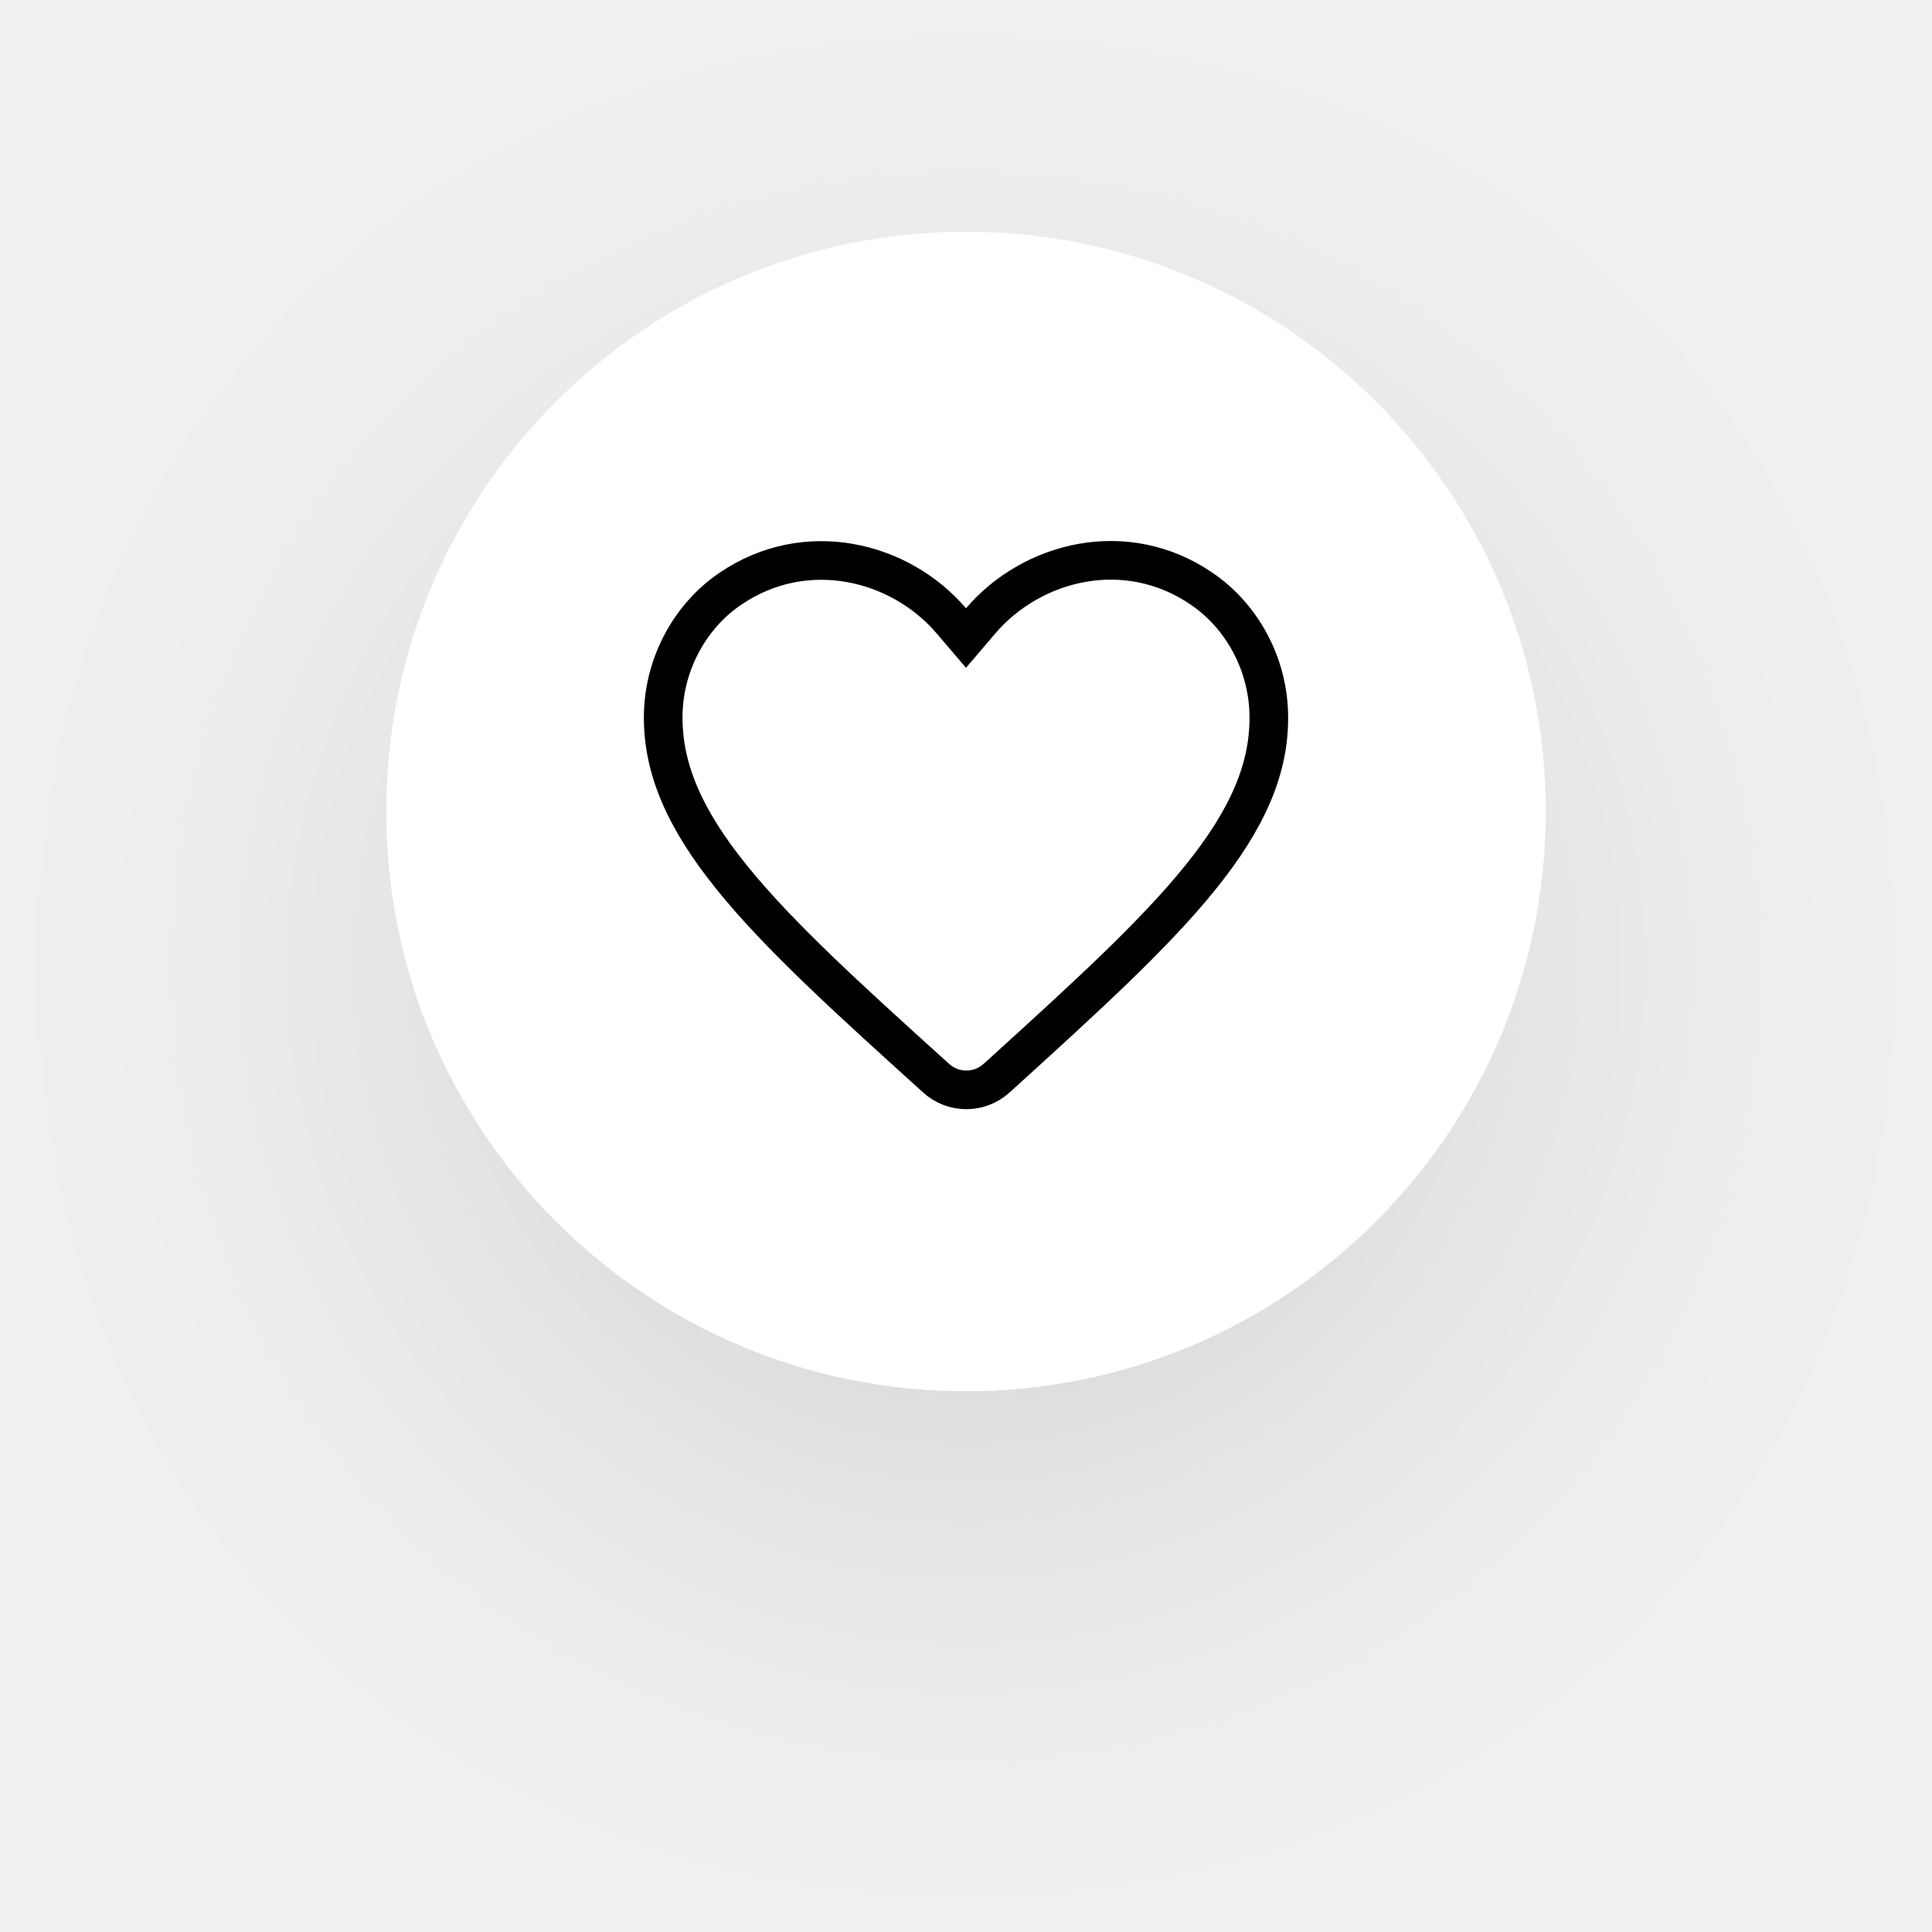
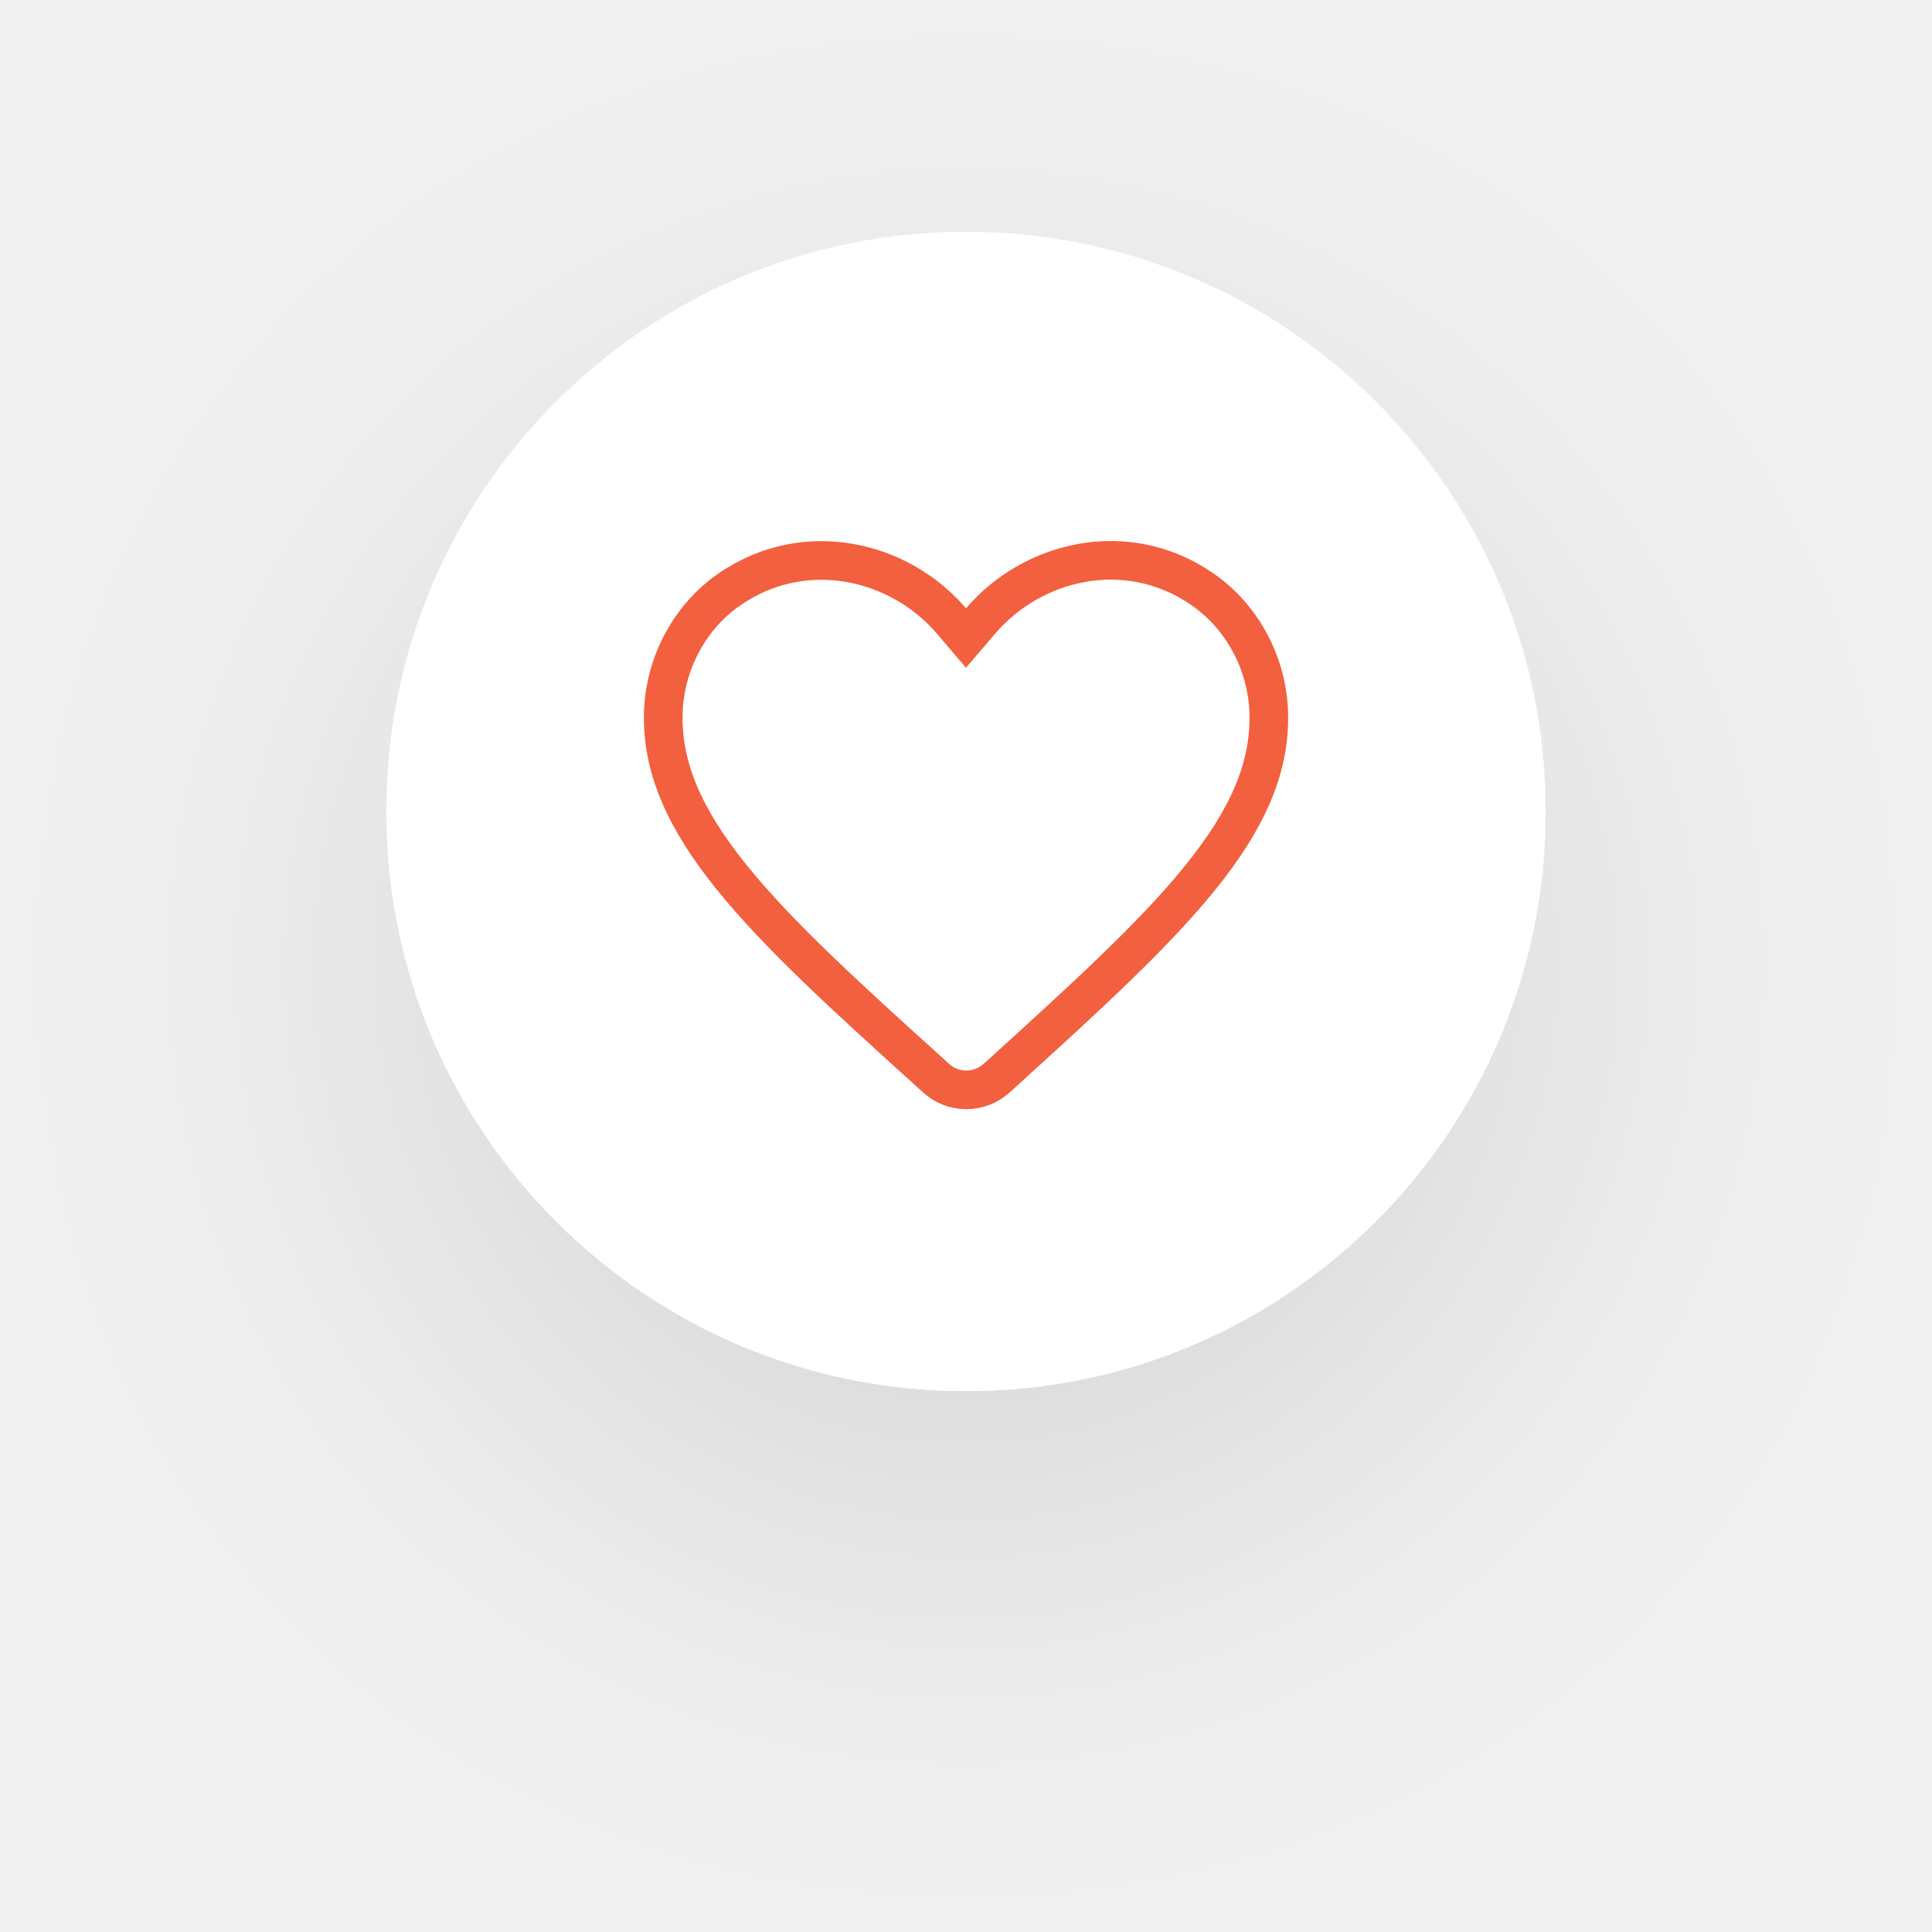
<svg xmlns="http://www.w3.org/2000/svg" width="50" height="50" viewBox="0 0 50 50" fill="none">
-   <g filter="url(#filter0_d_1_17094)">
+   <g filter="url(#filter0_d_1_8424)">
    <rect x="10" y="6" width="30" height="30" rx="15" fill="white" />
  </g>
-   <path d="M25.79 27.904L25.789 27.905C25.346 28.307 24.664 28.307 24.222 27.899L24.22 27.897L24.128 27.814L24.127 27.813C21.929 25.825 20.155 24.216 18.937 22.706C17.726 21.206 17.118 19.865 17.166 18.418C17.211 17.155 17.859 15.946 18.898 15.239L18.898 15.239C20.856 13.904 23.293 14.514 24.62 16.067L25 16.512L25.38 16.067C26.708 14.513 29.144 13.897 31.101 15.238L31.102 15.239C32.141 15.946 32.789 17.155 32.834 18.418L32.834 18.419C32.886 19.865 32.278 21.206 31.066 22.709C29.851 24.215 28.082 25.822 25.895 27.81L25.874 27.829L25.872 27.831L25.79 27.904Z" stroke="black" />
+   <path d="M25.791 27.904L25.789 27.905C25.347 28.307 24.665 28.307 24.222 27.899L24.22 27.897L24.128 27.814L24.128 27.813C21.93 25.825 20.155 24.216 18.937 22.706C17.727 21.206 17.118 19.865 17.167 18.418C17.212 17.155 17.86 15.946 18.898 15.239L18.899 15.239C20.857 13.904 23.294 14.514 24.62 16.067L25 16.512L25.381 16.067C26.708 14.513 29.145 13.897 31.101 15.238L31.102 15.239C32.141 15.946 32.789 17.155 32.834 18.418L32.834 18.419C32.886 19.865 32.278 21.206 31.066 22.709C29.851 24.215 28.083 25.822 25.895 27.81L25.874 27.829L25.872 27.831L25.791 27.904Z" stroke="#F3603F" />
  <defs>
-     <filter id="filter0_d_1_17094" x="0" y="0" width="50" height="50" filterUnits="userSpaceOnUse" color-interpolation-filters="sRGB">
+     <filter id="filter0_d_1_8424" x="0" y="0" width="50" height="50" filterUnits="userSpaceOnUse" color-interpolation-filters="sRGB">
      <feFlood flood-opacity="0" result="BackgroundImageFix" />
      <feColorMatrix in="SourceAlpha" type="matrix" values="0 0 0 0 0 0 0 0 0 0 0 0 0 0 0 0 0 0 127 0" result="hardAlpha" />
      <feOffset dy="4" />
      <feGaussianBlur stdDeviation="5" />
      <feComposite in2="hardAlpha" operator="out" />
      <feColorMatrix type="matrix" values="0 0 0 0 0 0 0 0 0 0 0 0 0 0 0 0 0 0 0.1 0" />
-       <feBlend mode="normal" in2="BackgroundImageFix" result="effect1_dropShadow_1_17094" />
-       <feBlend mode="normal" in="SourceGraphic" in2="effect1_dropShadow_1_17094" result="shape" />
+       <feBlend mode="normal" in2="BackgroundImageFix" result="effect1_dropShadow_1_8424" />
+       <feBlend mode="normal" in="SourceGraphic" in2="effect1_dropShadow_1_8424" result="shape" />
    </filter>
  </defs>
</svg>
